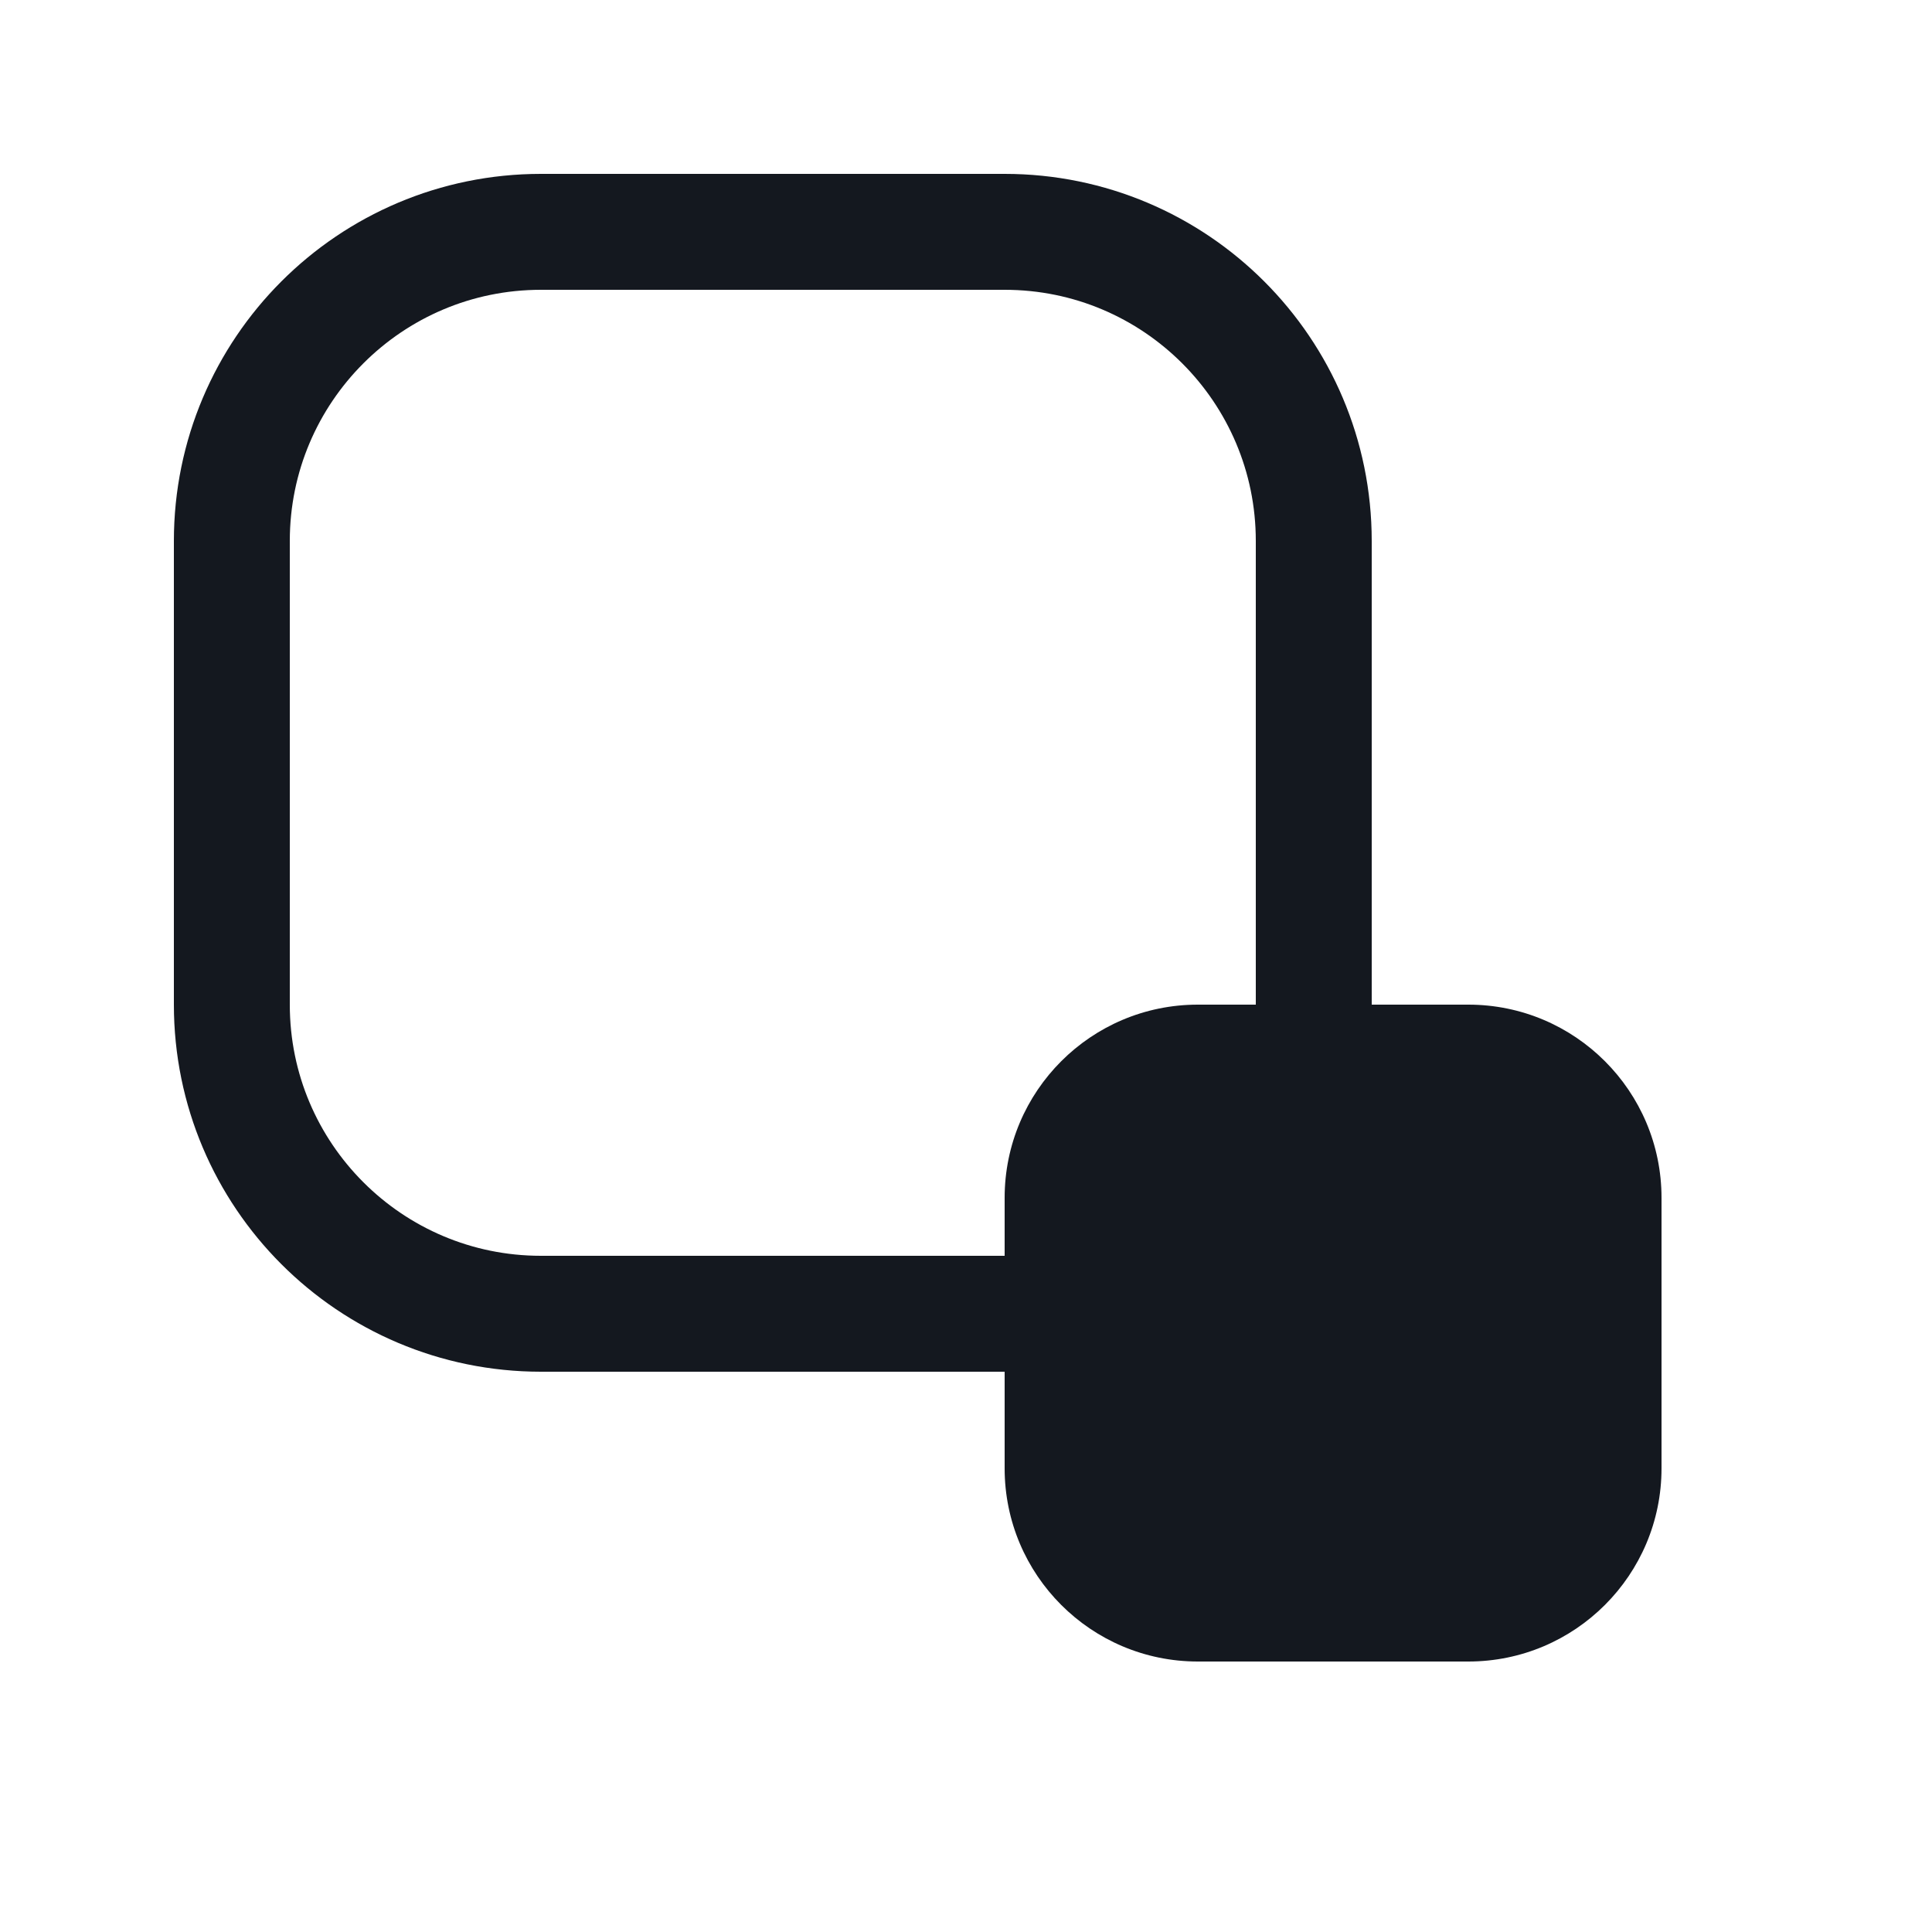
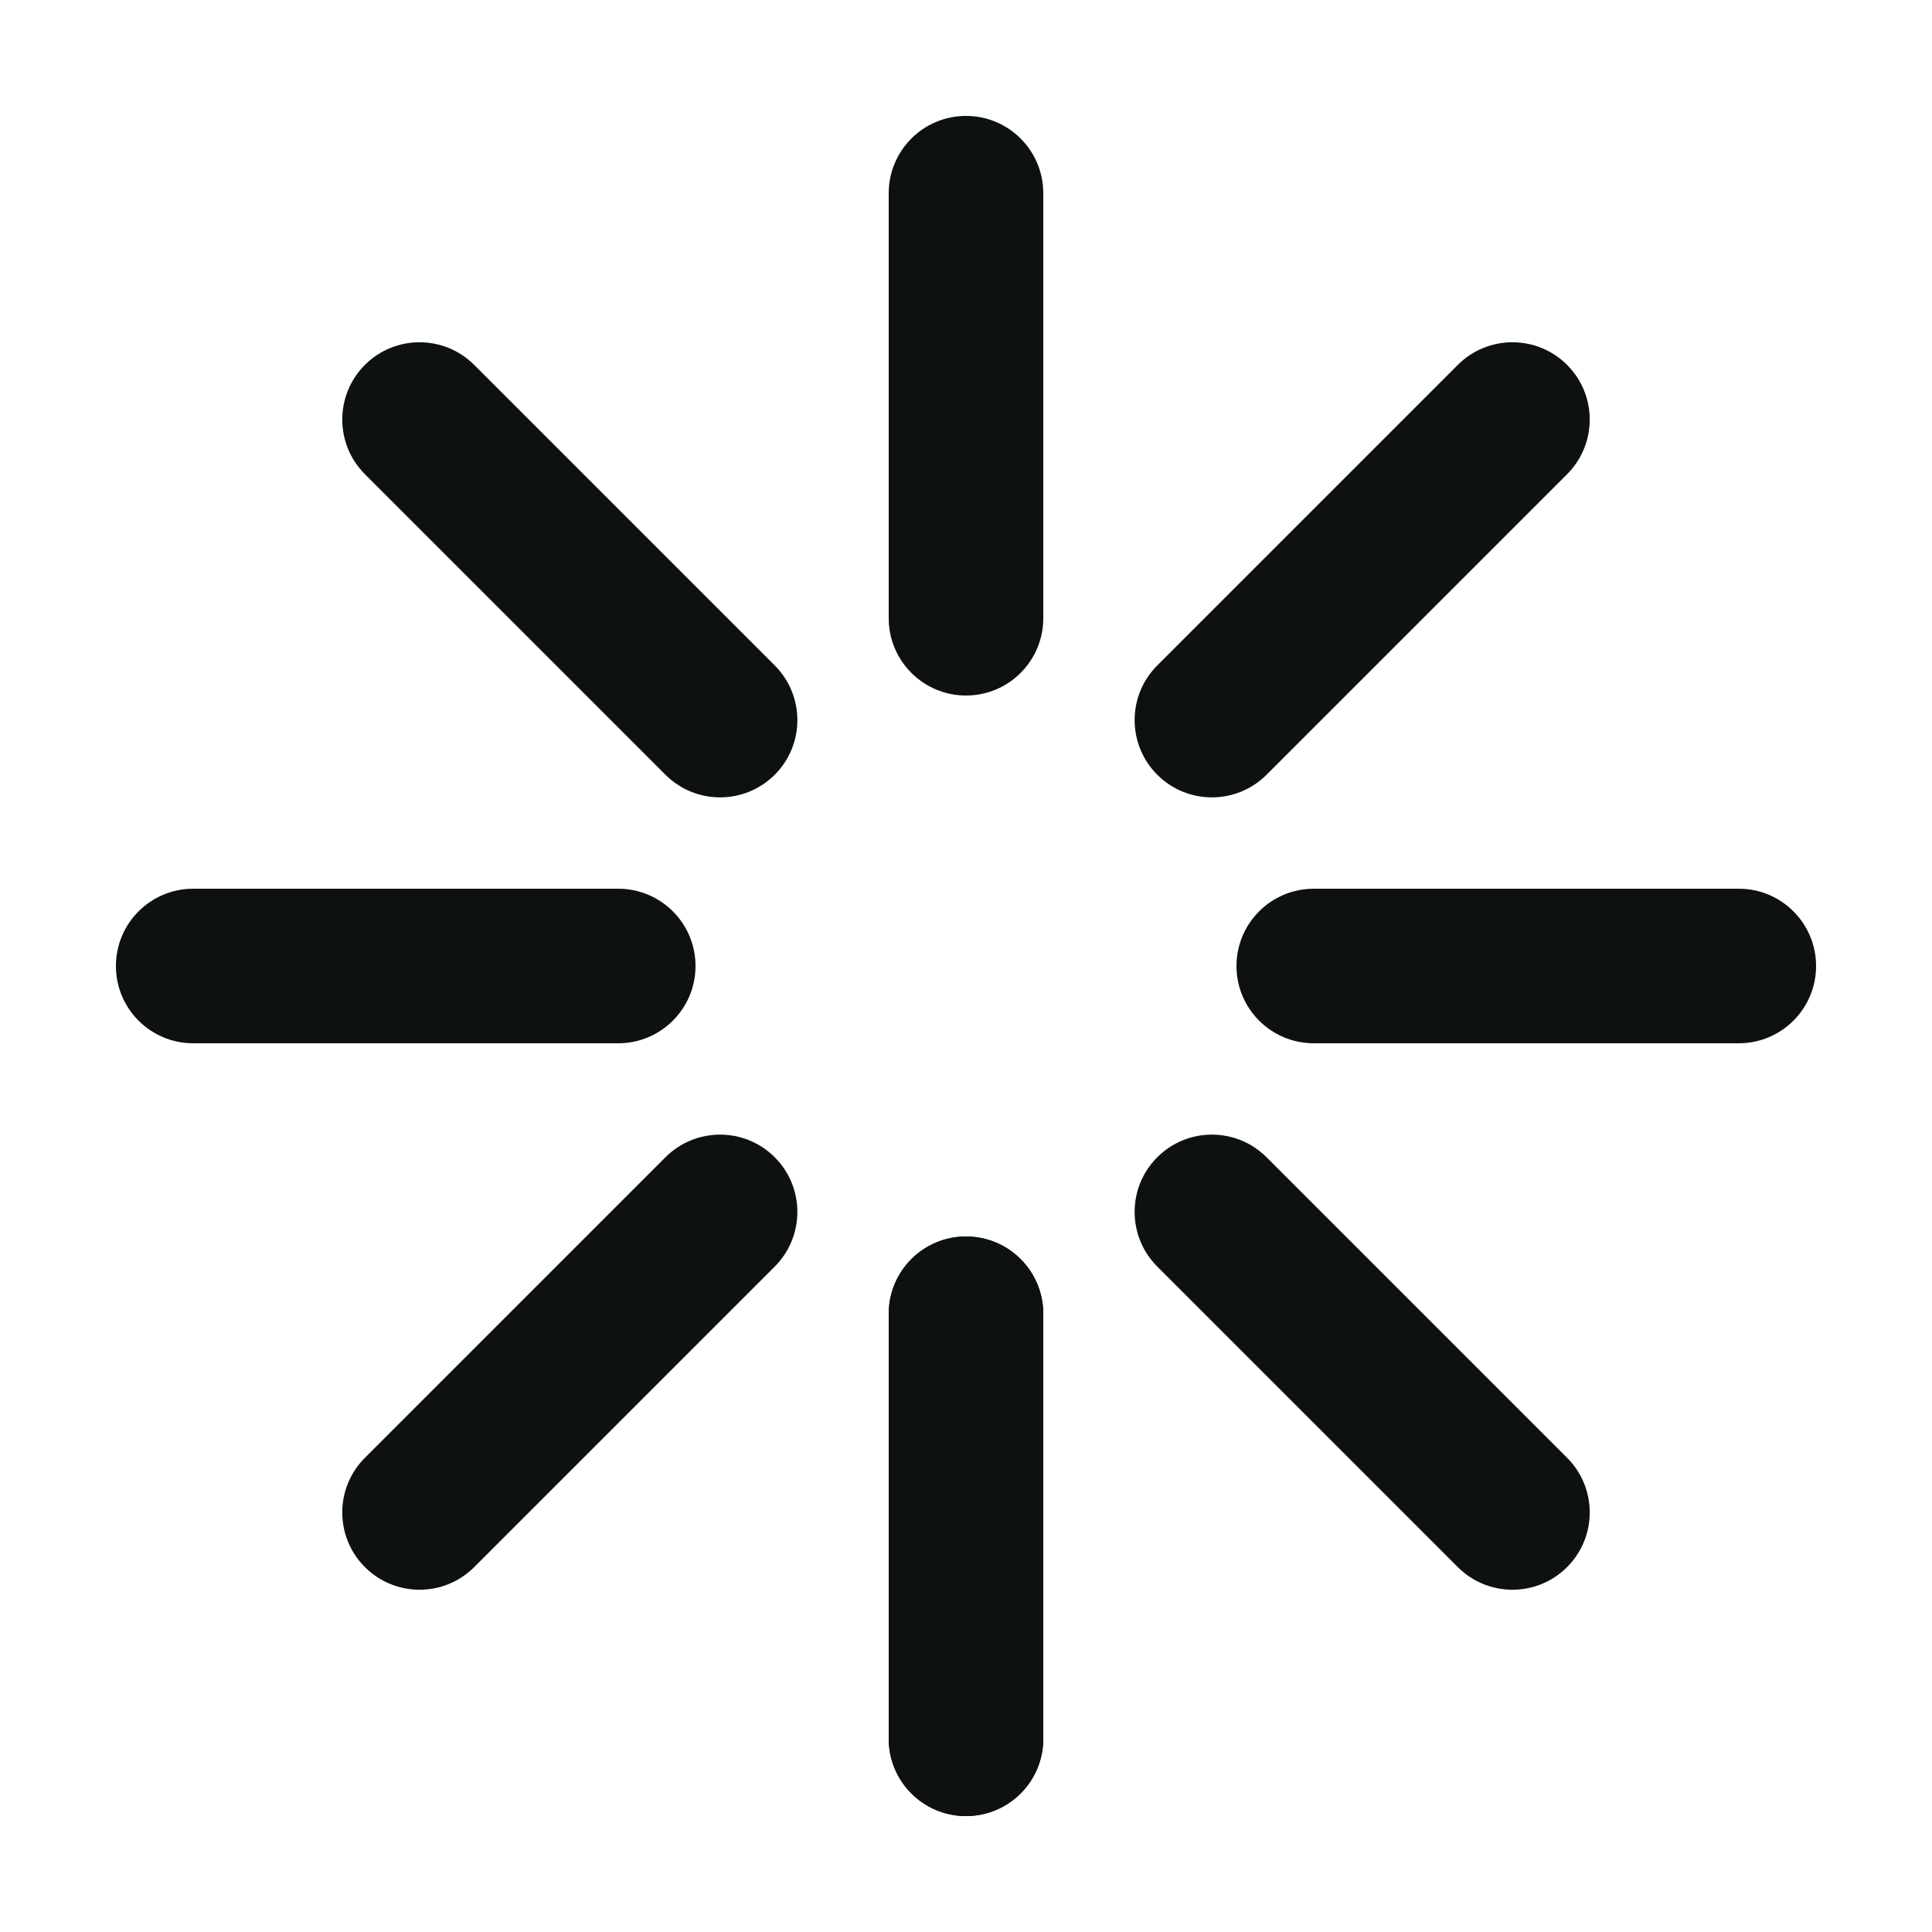
<svg xmlns="http://www.w3.org/2000/svg" viewBox="0 0 100 100">
-   <rect x="12" y="12" width="56" height="56" rx="16" fill="none" stroke="#14181F" stroke-width="6" />
-   <rect x="52" y="52" width="34" height="34" rx="10" fill="#14181F" />
+   <g fill="#0D1210">
+     <rect x="46" y="6" width="8" height="30" rx="4" />
+     <rect x="46" y="64" width="8" height="30" rx="4" />
+     <rect x="46" y="6" width="8" height="30" rx="4" transform="rotate(45 50 50)" />
+     <rect x="46" y="6" width="8" height="30" rx="4" transform="rotate(90 50 50)" />
+     <rect x="46" y="6" width="8" height="30" rx="4" transform="rotate(135 50 50)" />
+     <rect x="46" y="6" width="8" height="30" rx="4" transform="rotate(180 50 50)" />
+     <rect x="46" y="6" width="8" height="30" rx="4" transform="rotate(225 50 50)" />
+     <rect x="46" y="6" width="8" height="30" rx="4" transform="rotate(270 50 50)" />
+     <rect x="46" y="6" width="8" height="30" rx="4" transform="rotate(315 50 50)" />
+   </g>
</svg>
